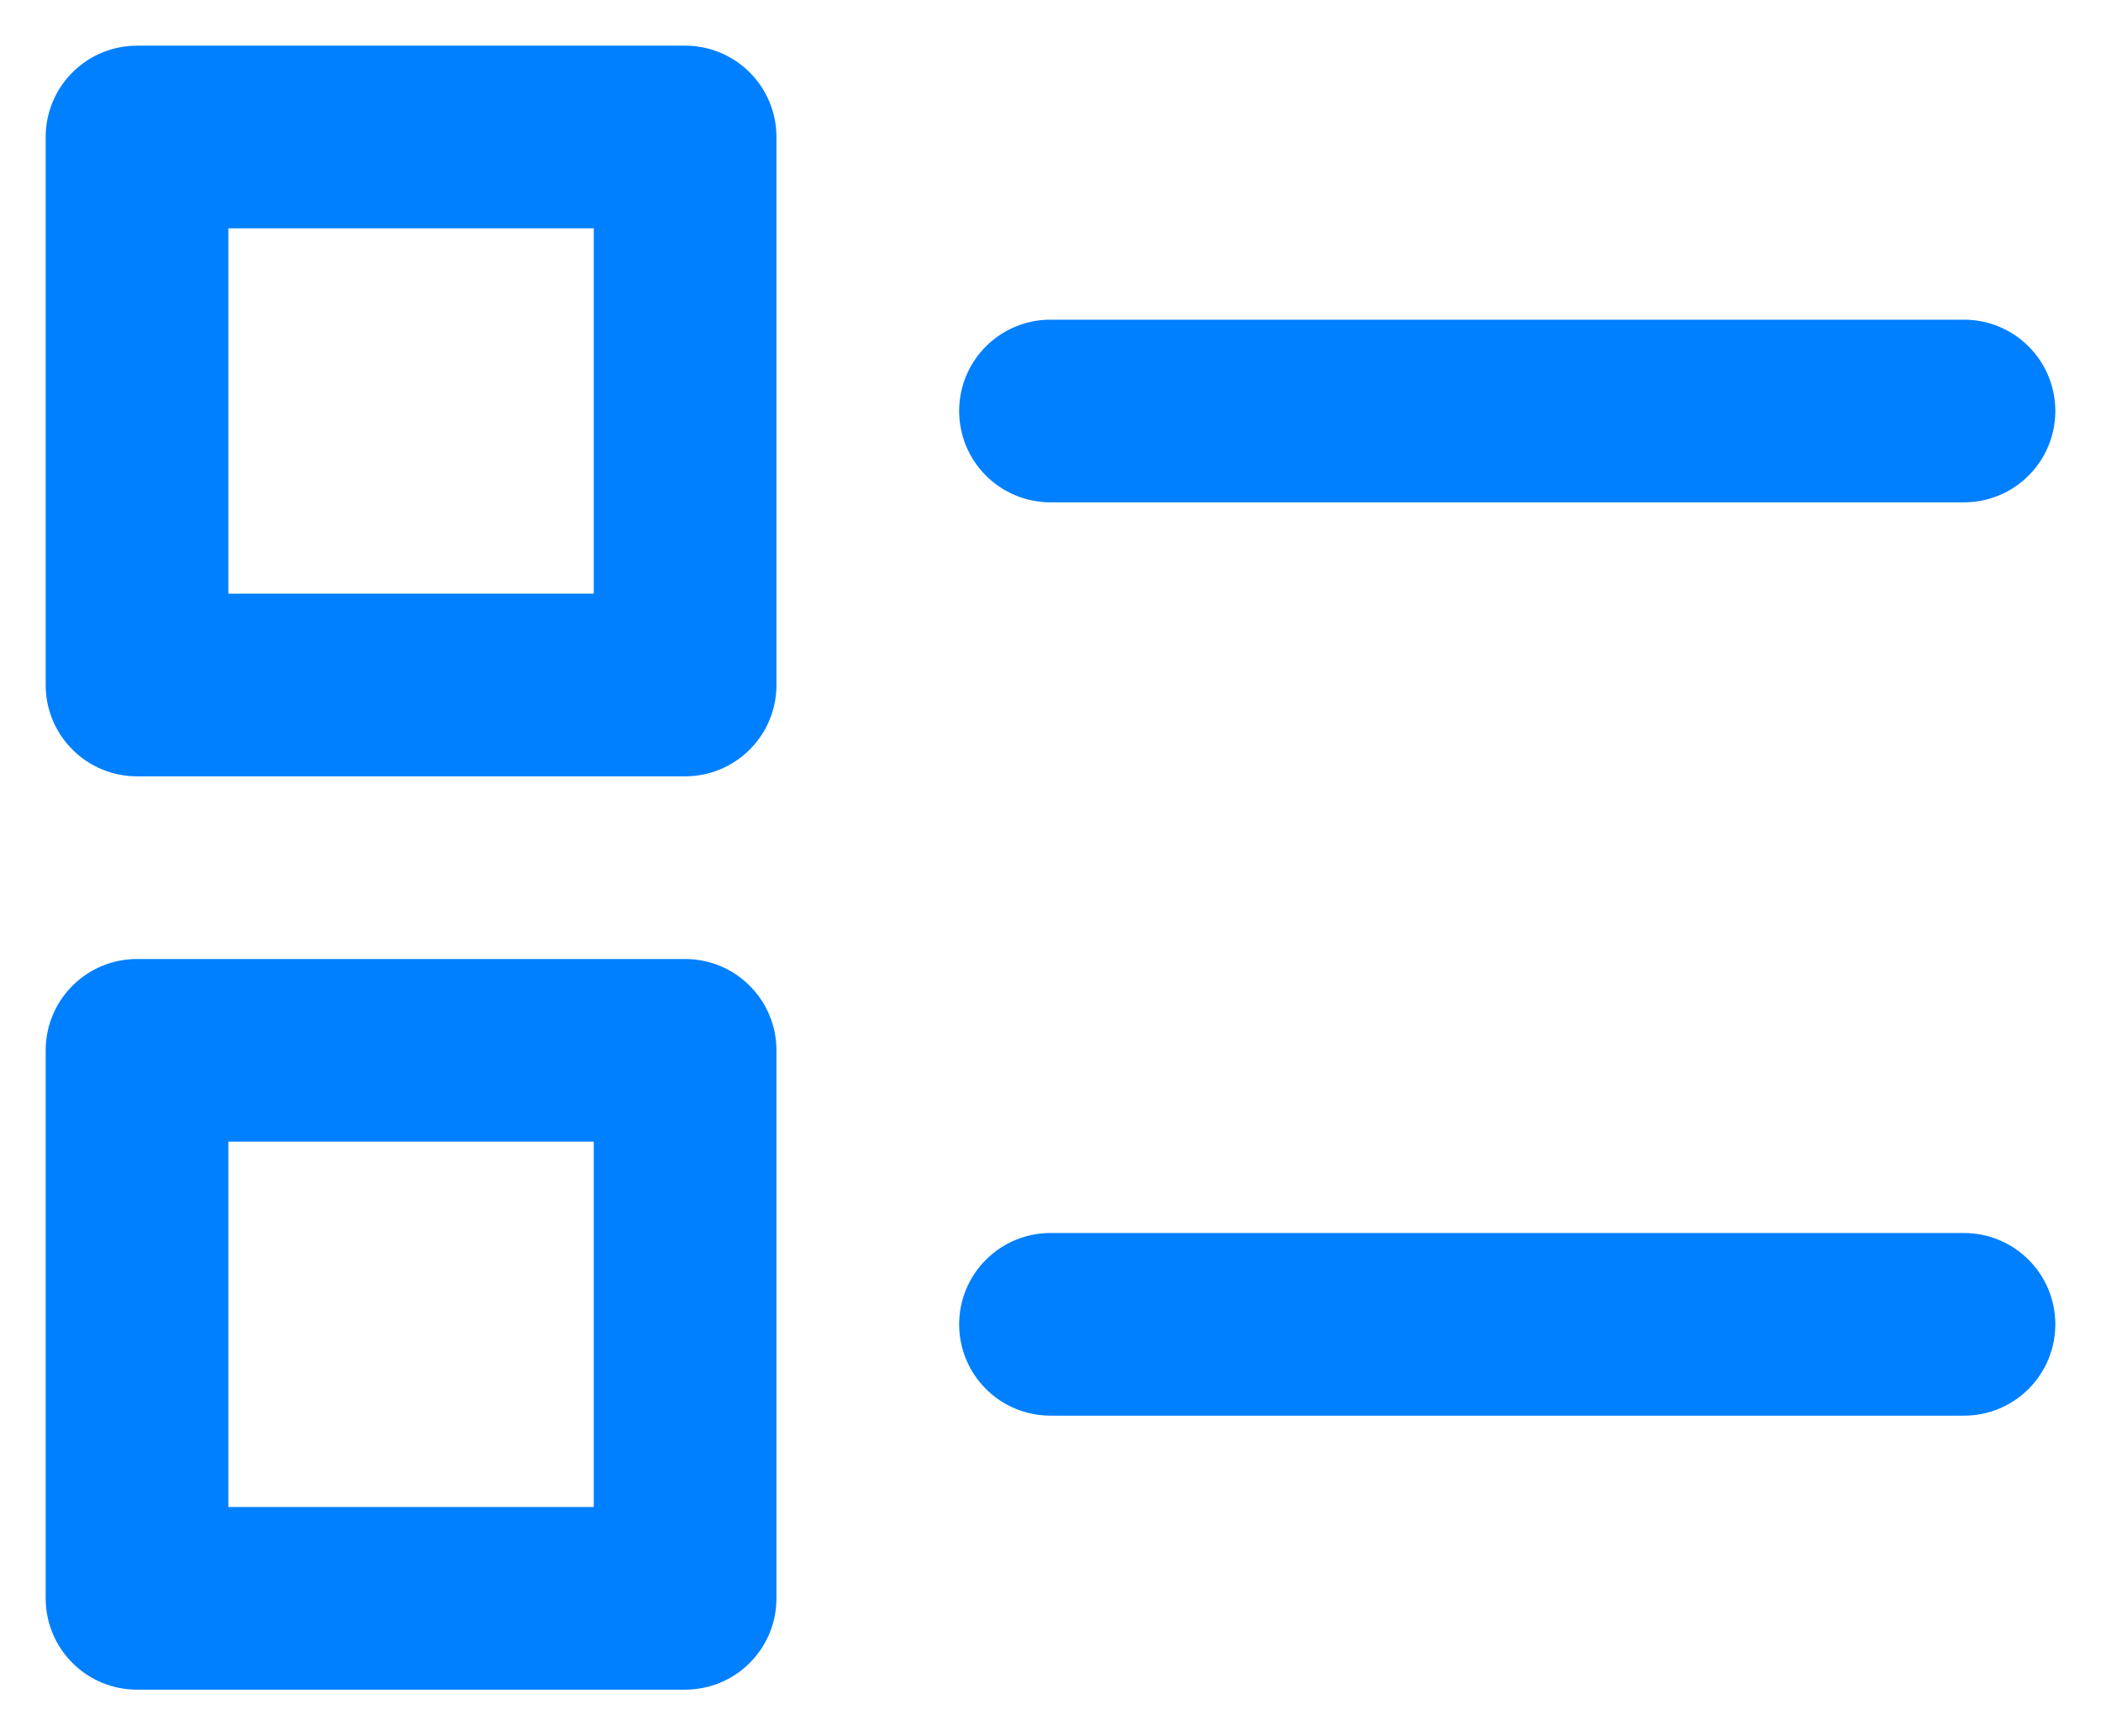
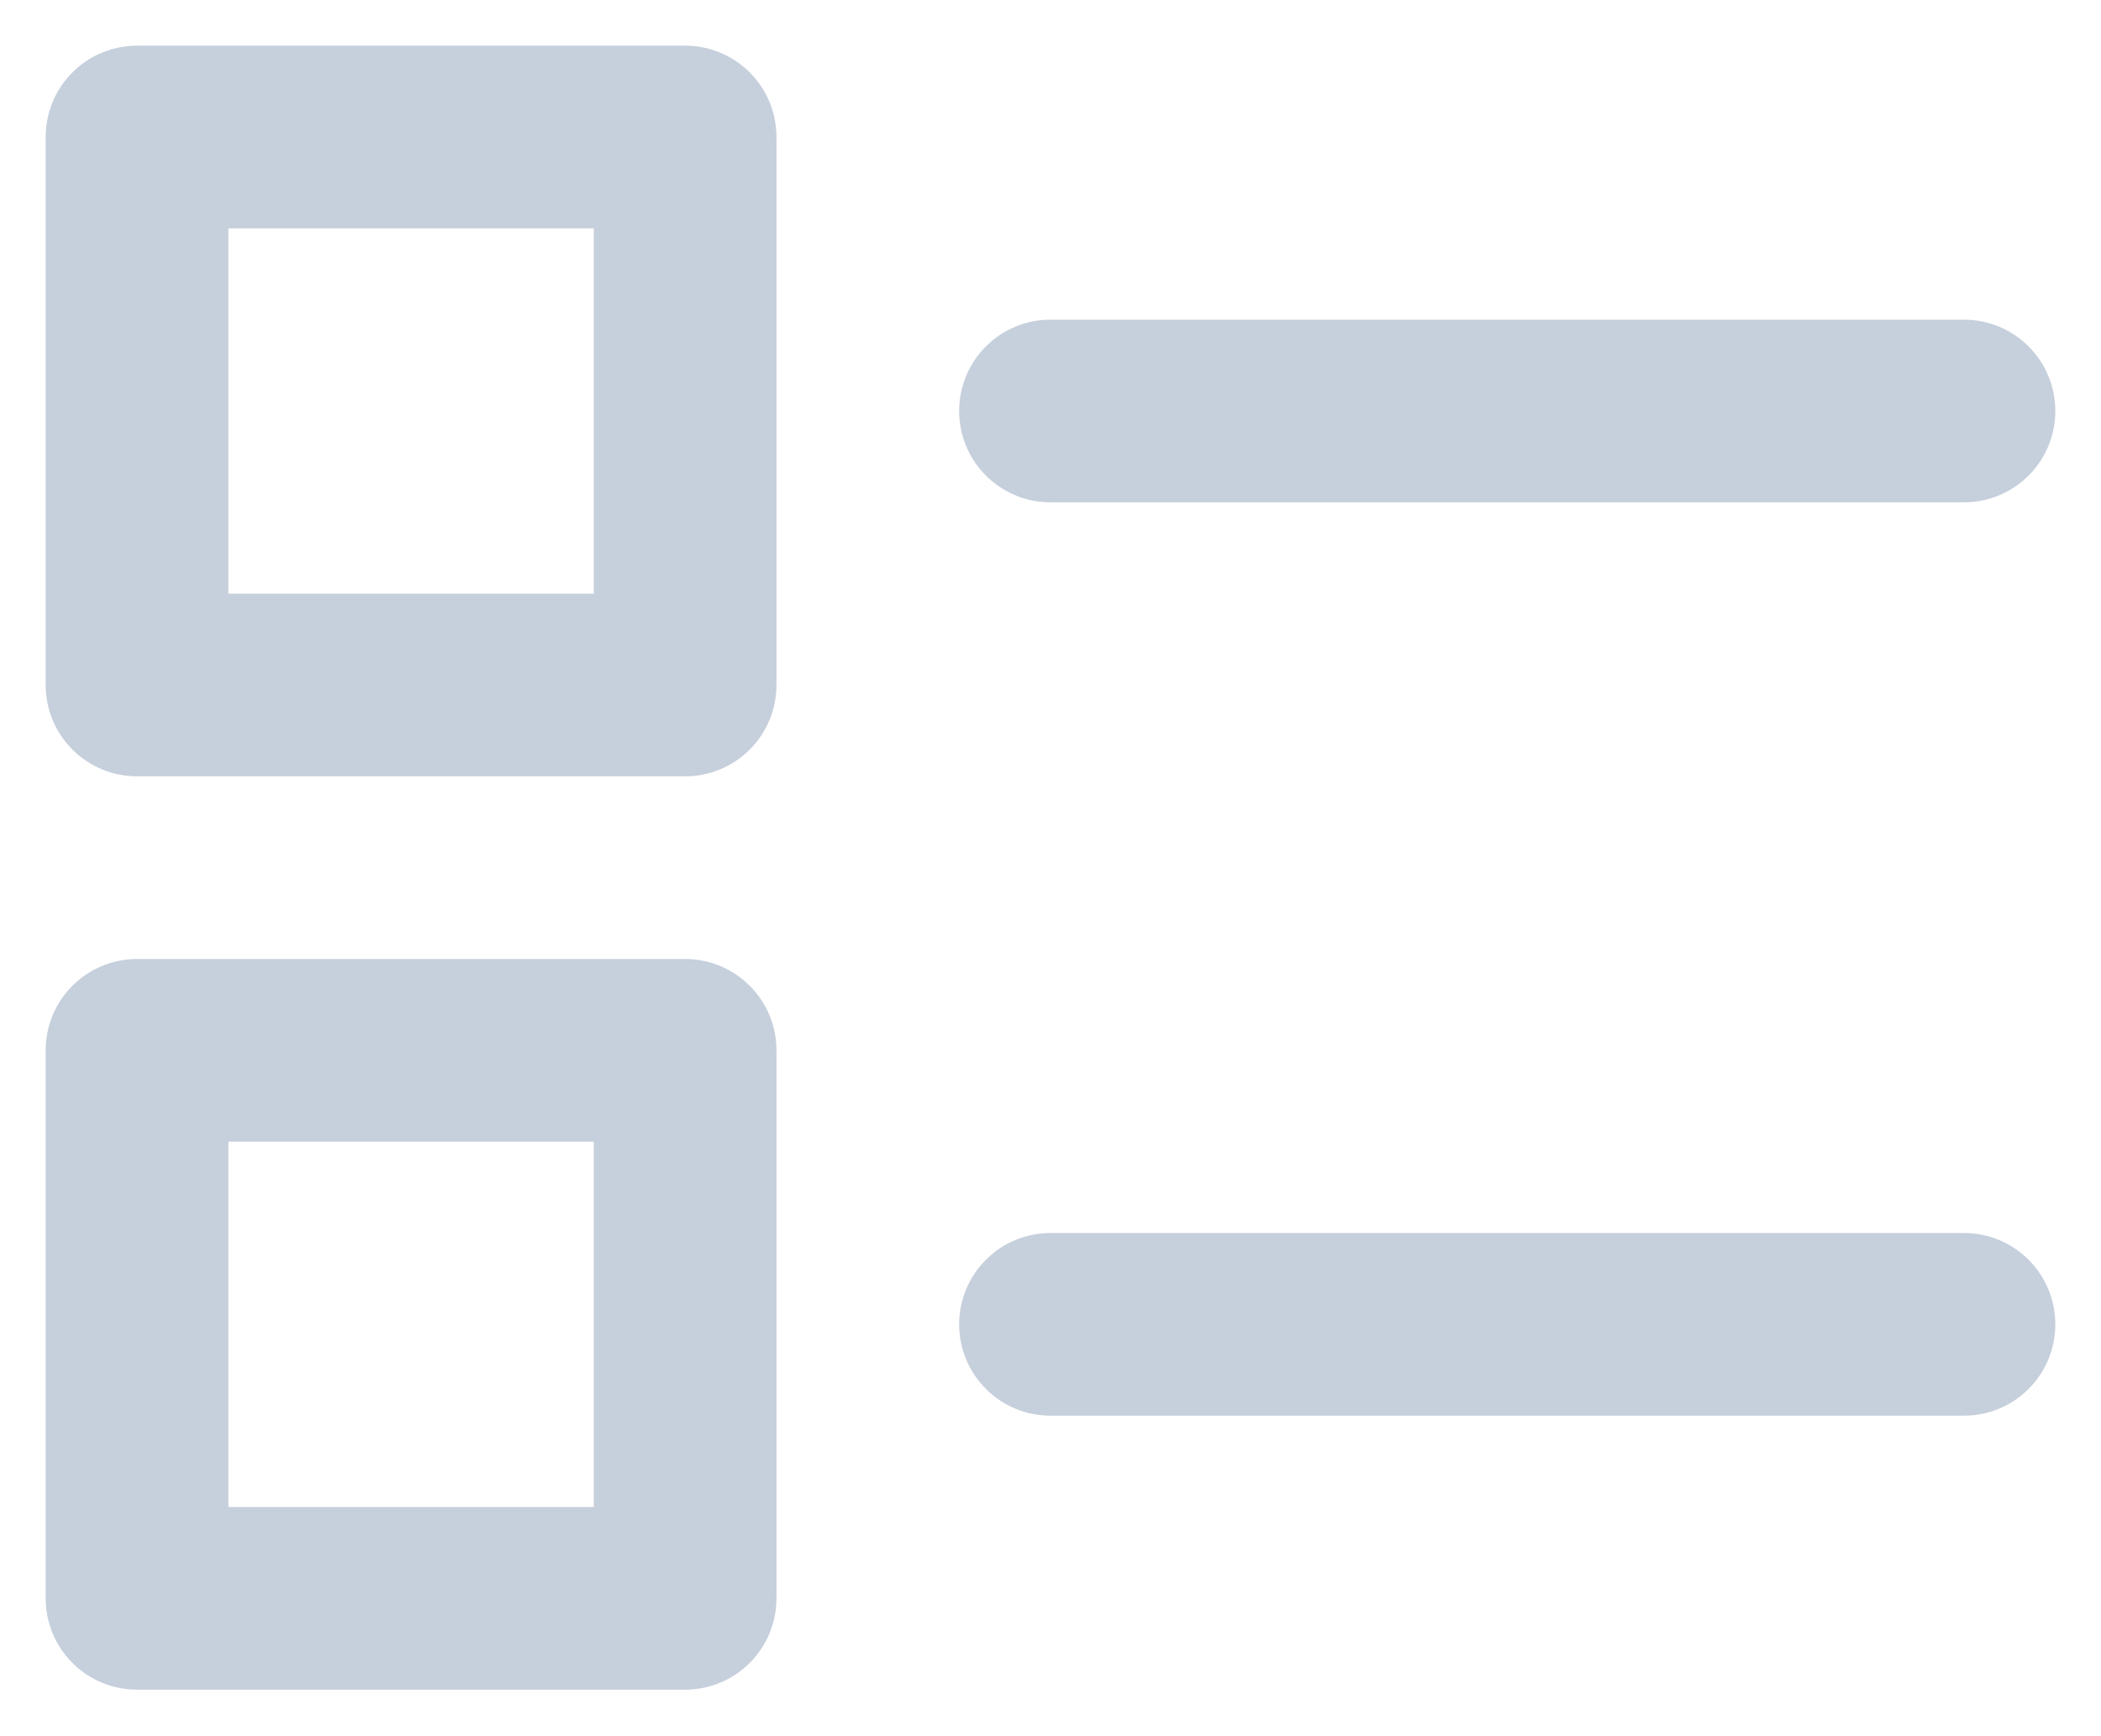
<svg xmlns="http://www.w3.org/2000/svg" width="23" height="19" viewBox="0 0 23 19" fill="none">
-   <path d="M1.5 8.5H7.5C7.765 8.5 8.02 8.395 8.207 8.207C8.395 8.02 8.5 7.765 8.5 7.5V1.5C8.5 1.235 8.395 0.98 8.207 0.793C8.02 0.605 7.765 0.5 7.5 0.5H1.5C1.235 0.5 0.98 0.605 0.793 0.793C0.605 0.98 0.5 1.235 0.5 1.5V7.5C0.5 7.765 0.605 8.02 0.793 8.207C0.98 8.395 1.235 8.5 1.5 8.5ZM2.5 2.5H6.5V6.5H2.5V2.5ZM7.5 18.5C7.765 18.5 8.02 18.395 8.207 18.207C8.395 18.02 8.5 17.765 8.5 17.5V11.5C8.5 11.235 8.395 10.98 8.207 10.793C8.02 10.605 7.765 10.5 7.5 10.5H1.5C1.235 10.5 0.98 10.605 0.793 10.793C0.605 10.98 0.5 11.235 0.5 11.5V17.5C0.5 17.765 0.605 18.02 0.793 18.207C0.98 18.395 1.235 18.5 1.5 18.5H7.5ZM2.5 12.5H6.5V16.5H2.5V12.5ZM22.5 4.5C22.5 4.765 22.395 5.02 22.207 5.207C22.02 5.395 21.765 5.5 21.5 5.5H11.5C11.235 5.5 10.98 5.395 10.793 5.207C10.605 5.02 10.5 4.765 10.5 4.5C10.5 4.235 10.605 3.98 10.793 3.793C10.98 3.605 11.235 3.5 11.5 3.5H21.5C21.765 3.5 22.02 3.605 22.207 3.793C22.395 3.98 22.5 4.235 22.5 4.5ZM22.5 14.5C22.5 14.765 22.395 15.02 22.207 15.207C22.02 15.395 21.765 15.5 21.5 15.5H11.5C11.235 15.5 10.98 15.395 10.793 15.207C10.605 15.02 10.5 14.765 10.5 14.5C10.5 14.235 10.605 13.98 10.793 13.793C10.98 13.605 11.235 13.5 11.5 13.5H21.5C21.765 13.5 22.02 13.605 22.207 13.793C22.395 13.98 22.5 14.235 22.5 14.5Z" fill="#007FFF" />
+   <path d="M1.5 8.5H7.5C7.765 8.5 8.02 8.395 8.207 8.207C8.395 8.02 8.5 7.765 8.5 7.5V1.5C8.5 1.235 8.395 0.98 8.207 0.793C8.02 0.605 7.765 0.5 7.5 0.5H1.5C1.235 0.5 0.98 0.605 0.793 0.793C0.605 0.98 0.5 1.235 0.5 1.5V7.5C0.5 7.765 0.605 8.02 0.793 8.207C0.98 8.395 1.235 8.5 1.5 8.5ZM2.5 2.5H6.5V6.5H2.5V2.5ZM7.5 18.5C7.765 18.5 8.02 18.395 8.207 18.207C8.395 18.02 8.5 17.765 8.5 17.5V11.5C8.5 11.235 8.395 10.98 8.207 10.793C8.02 10.605 7.765 10.5 7.5 10.5H1.5C1.235 10.5 0.98 10.605 0.793 10.793C0.605 10.98 0.5 11.235 0.5 11.5V17.5C0.5 17.765 0.605 18.02 0.793 18.207C0.98 18.395 1.235 18.5 1.5 18.5H7.5ZM2.5 12.5H6.5V16.5H2.5V12.5ZM22.5 4.5C22.5 4.765 22.395 5.02 22.207 5.207C22.02 5.395 21.765 5.5 21.5 5.5H11.5C11.235 5.5 10.98 5.395 10.793 5.207C10.605 5.02 10.5 4.765 10.5 4.5C10.5 4.235 10.605 3.98 10.793 3.793C10.98 3.605 11.235 3.5 11.5 3.5H21.5C21.765 3.5 22.02 3.605 22.207 3.793C22.395 3.98 22.5 4.235 22.5 4.5ZM22.5 14.5C22.5 14.765 22.395 15.02 22.207 15.207C22.02 15.395 21.765 15.5 21.5 15.5H11.5C11.235 15.5 10.98 15.395 10.793 15.207C10.605 15.02 10.5 14.765 10.5 14.5C10.5 14.235 10.605 13.98 10.793 13.793C10.98 13.605 11.235 13.5 11.5 13.5H21.5C21.765 13.5 22.02 13.605 22.207 13.793C22.395 13.98 22.5 14.235 22.5 14.5Z" fill="#C6CFDC" />
</svg>
